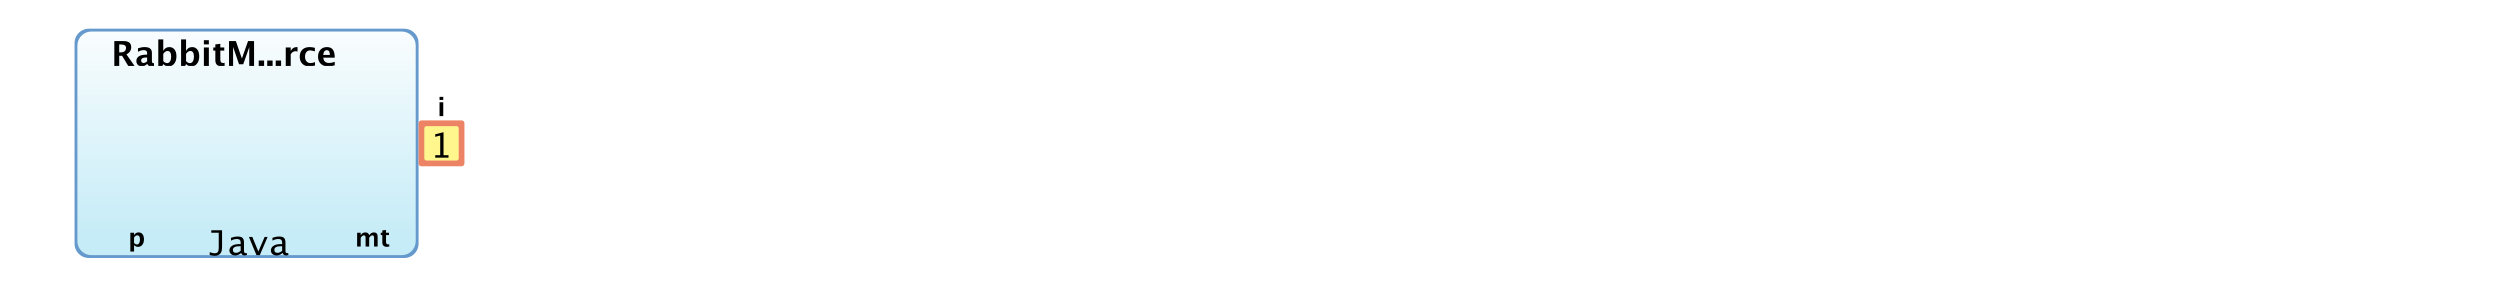
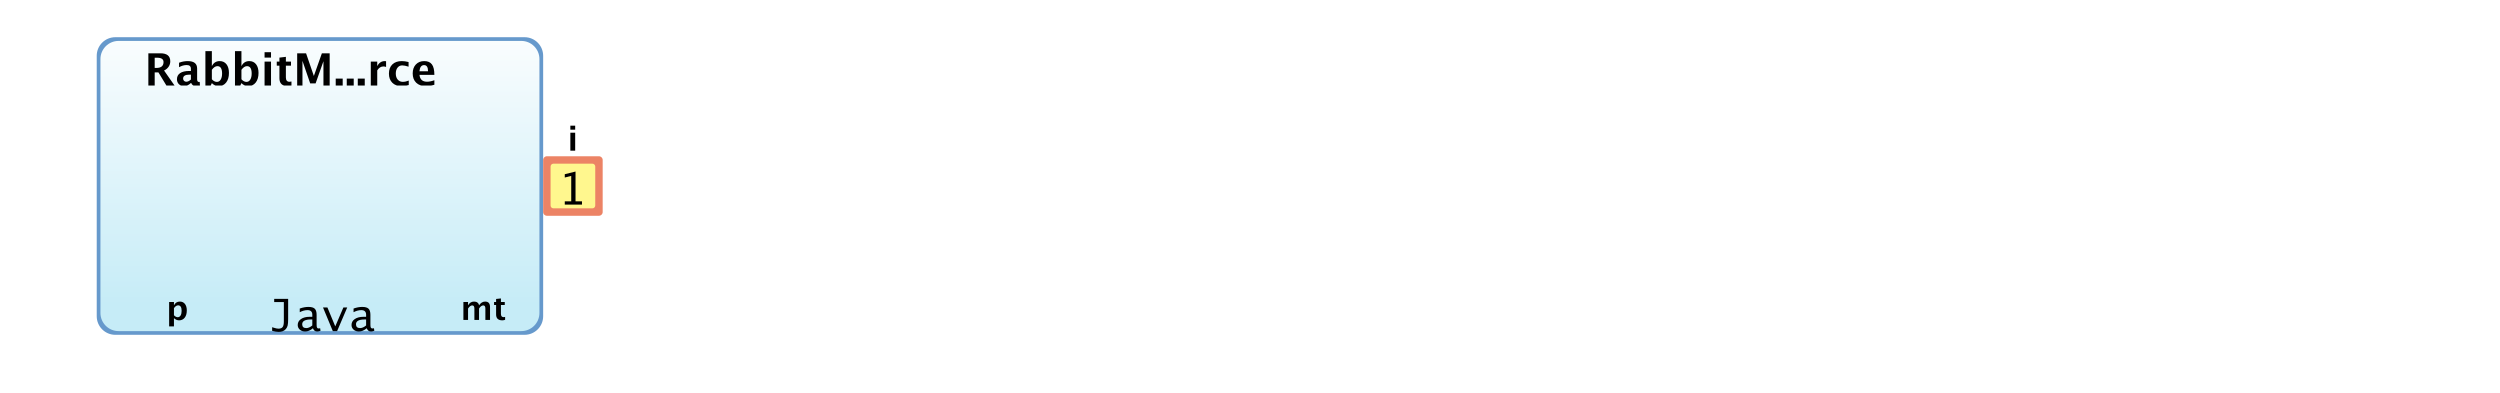
<svg xmlns="http://www.w3.org/2000/svg" style="fill-opacity:1; color-rendering:auto; color-interpolation:auto; text-rendering:auto; stroke:black; stroke-linecap:square; stroke-miterlimit:10; shape-rendering:auto; stroke-opacity:1; fill:black; stroke-dasharray:none; font-weight:normal; stroke-width:1; font-family:'Dialog'; font-style:normal; stroke-linejoin:miter; font-size:12; stroke-dashoffset:0; image-rendering:auto;">
  <defs id="genericDefs" />
  <g>
    <defs id="defs1">
      <linearGradient x1="26" gradientUnits="userSpaceOnUse" x2="26" y1="10" y2="82" id="linearGradient1" spreadMethod="pad">
        <stop style="stop-opacity:1; stop-color:rgb(250,253,254);" offset="0%" />
        <stop style="stop-opacity:1; stop-color:rgb(198,236,247);" offset="100%" />
      </linearGradient>
      <clipPath clipPathUnits="userSpaceOnUse" id="clipPath1">
        <path d="M38.8 11 L133.2 11 L133.2 23 L38.8 23 L38.8 11 Z" />
      </clipPath>
    </defs>
    <g style="fill:rgb(0,0,0); fill-opacity:0; stroke-opacity:0; stroke:rgb(0,0,0);">
-       <rect x="0" width="872" height="100" y="0" style="stroke:none;" />
+       <rect x="0" width="672" height="100" y="0" style="stroke:none;" />
    </g>
    <g style="fill:rgb(102,153,204); stroke:rgb(102,153,204);">
      <rect x="26" y="10" width="120" style="stroke:none;" rx="5" ry="5" height="80" />
      <rect x="27" y="11" width="118" style="fill:url(#linearGradient1); stroke:none;" rx="4.875" ry="4.875" height="78" />
    </g>
    <g style="font-family:sans-serif; font-weight:bold;">
      <path d="M39.878 23 L39.878 14.328 L43.128 14.328 Q45.769 14.328 45.769 16.484 Q45.769 17.281 45.323 17.938 Q44.878 18.594 44.097 18.953 L46.925 23 L44.737 23 L42.581 19.453 L41.581 19.453 L41.581 23 L39.878 23 ZM41.581 18.266 L42.003 18.266 Q43.956 18.266 43.956 16.672 Q43.956 15.516 42.206 15.516 L41.581 15.516 L41.581 18.266 ZM51.314 22.312 Q50.454 23.141 49.454 23.141 Q48.611 23.141 48.087 22.625 Q47.564 22.109 47.564 21.297 Q47.564 20.234 48.415 19.656 Q49.267 19.078 50.861 19.078 L51.314 19.078 L51.314 18.484 Q51.314 17.484 50.173 17.484 Q49.157 17.484 48.126 18.062 L48.126 16.859 Q49.298 16.422 50.454 16.422 Q52.986 16.422 52.986 18.422 L52.986 21.281 Q52.986 22.031 53.47 22.031 Q53.548 22.031 53.689 22.016 L53.736 22.984 Q53.189 23.141 52.767 23.141 Q51.704 23.141 51.392 22.312 L51.314 22.312 ZM51.314 21.375 L51.314 20.062 L50.907 20.062 Q49.22 20.062 49.22 21.125 Q49.22 21.484 49.462 21.727 Q49.704 21.969 50.064 21.969 Q50.673 21.969 51.314 21.375 ZM55.212 23 L55.212 13.75 L56.947 13.75 L56.947 17.781 Q57.618 16.422 59.056 16.422 Q60.212 16.422 60.876 17.273 Q61.54 18.125 61.54 19.609 Q61.54 21.219 60.79 22.18 Q60.04 23.141 58.79 23.141 Q57.712 23.141 56.947 22.344 L56.634 23 L55.212 23 ZM56.947 21.312 Q57.587 22.016 58.306 22.016 Q58.947 22.016 59.322 21.398 Q59.697 20.781 59.697 19.75 Q59.697 17.781 58.431 17.781 Q57.665 17.781 56.947 18.766 L56.947 21.312 ZM63.163 23 L63.163 13.75 L64.898 13.75 L64.898 17.781 Q65.57 16.422 67.007 16.422 Q68.163 16.422 68.827 17.273 Q69.491 18.125 69.491 19.609 Q69.491 21.219 68.741 22.18 Q67.991 23.141 66.741 23.141 Q65.663 23.141 64.898 22.344 L64.585 23 L63.163 23 ZM64.898 21.312 Q65.538 22.016 66.257 22.016 Q66.898 22.016 67.273 21.398 Q67.648 20.781 67.648 19.75 Q67.648 17.781 66.382 17.781 Q65.616 17.781 64.898 18.766 L64.898 21.312 ZM71.115 23 L71.115 16.562 L72.849 16.562 L72.849 23 L71.115 23 ZM71.115 15.484 L71.115 14.031 L72.849 14.031 L72.849 15.484 L71.115 15.484 ZM78.345 22.969 Q77.72 23.141 77.361 23.141 Q75.111 23.141 75.111 21.031 L75.111 17.656 L74.392 17.656 L74.392 16.562 L75.111 16.562 L75.111 15.484 L76.845 15.281 L76.845 16.562 L78.22 16.562 L78.22 17.656 L76.845 17.656 L76.845 20.812 Q76.845 21.984 77.814 21.984 Q78.032 21.984 78.345 21.906 L78.345 22.969 ZM79.88 23 L79.88 14.328 L82.271 14.328 L84.365 20.422 L86.521 14.328 L88.615 14.328 L88.615 23 L86.943 23 L86.943 16.453 L84.833 22.422 L83.38 22.422 L81.302 16.359 L81.302 23 L79.88 23 ZM90.241 23 L90.241 21.125 L92.116 21.125 L92.116 23 L90.241 23 ZM93.206 23 L93.206 21.125 L95.081 21.125 L95.081 23 L93.206 23 ZM96.171 23 L96.171 21.125 L98.046 21.125 L98.046 23 L96.171 23 ZM99.667 23 L99.667 16.562 L101.402 16.562 L101.402 17.781 Q102.089 16.422 103.464 16.422 Q103.62 16.422 103.777 16.453 L103.777 18 Q103.417 17.859 103.089 17.859 Q102.058 17.859 101.402 18.922 L101.402 23 L99.667 23 ZM109.872 22.859 Q108.794 23.141 107.872 23.141 Q106.341 23.141 105.443 22.234 Q104.544 21.328 104.544 19.781 Q104.544 18.203 105.466 17.312 Q106.388 16.422 108.013 16.422 Q108.794 16.422 109.825 16.672 L109.825 17.922 Q108.763 17.578 108.122 17.578 Q107.341 17.578 106.865 18.18 Q106.388 18.781 106.388 19.766 Q106.388 20.781 106.903 21.391 Q107.419 22 108.263 22 Q109.044 22 109.872 21.656 L109.872 22.859 ZM116.759 22.781 Q115.525 23.141 114.415 23.141 Q112.806 23.141 111.868 22.227 Q110.931 21.312 110.931 19.734 Q110.931 18.234 111.782 17.328 Q112.634 16.422 114.04 16.422 Q115.447 16.422 116.103 17.312 Q116.759 18.203 116.759 20.125 L112.759 20.125 Q112.947 21.969 114.79 21.969 Q115.665 21.969 116.759 21.562 L116.759 22.781 ZM112.743 19.156 L115.056 19.156 Q115.056 17.5 113.993 17.5 Q112.915 17.5 112.743 19.156 Z" style="stroke:none; clip-path:url(#clipPath1);" />
    </g>
    <rect width="94.4" x="38.8" height="12.0" id="sdt0" y="11.0" style="stroke-opacity:0; fill-opacity:0;" />
    <g style="font-family:'Monospaced';">
      <path style="stroke:none;" d="M73.156 88.938 L73.156 87.953 L73.547 88.078 Q74.344 88.344 74.828 88.344 Q75.641 88.344 75.969 87.914 Q76.297 87.484 76.297 86.406 L76.297 81.188 L73.703 81.188 L73.703 80.328 L77.453 80.328 L77.453 85.797 Q77.453 86.938 77.32 87.492 Q77.188 88.047 76.812 88.469 Q76.141 89.219 74.906 89.219 Q74.234 89.219 73.156 88.938 ZM84.121 88.234 Q83.074 89.109 82.027 89.109 Q81.152 89.109 80.59 88.609 Q80.027 88.109 80.027 87.359 Q80.027 86.359 80.91 85.758 Q81.793 85.156 83.231 85.156 L83.949 85.156 L83.949 84.609 Q83.949 83.984 83.621 83.672 Q83.293 83.359 82.652 83.359 Q81.652 83.359 80.574 83.922 L80.574 82.938 Q81.809 82.5 82.902 82.5 Q84.106 82.5 84.606 82.984 Q85.106 83.469 85.106 84.641 L85.106 87.297 Q85.106 87.875 85.231 88.086 Q85.356 88.297 85.684 88.297 Q85.793 88.297 86.059 88.234 L86.152 88.922 Q85.574 89.109 85.277 89.109 Q84.84 89.109 84.559 88.891 Q84.277 88.672 84.121 88.234 ZM83.949 87.484 L83.949 85.875 L83.59 85.875 Q82.402 85.875 81.816 86.195 Q81.231 86.516 81.231 87.156 Q81.231 87.672 81.504 87.93 Q81.777 88.188 82.34 88.188 Q83.09 88.188 83.949 87.484 ZM89.461 89 L86.82 82.641 L88.008 82.641 L90.117 87.734 L92.305 82.641 L93.336 82.641 L90.617 89 L89.461 89 ZM98.582 88.234 Q97.535 89.109 96.488 89.109 Q95.613 89.109 95.051 88.609 Q94.488 88.109 94.488 87.359 Q94.488 86.359 95.371 85.758 Q96.254 85.156 97.691 85.156 L98.41 85.156 L98.41 84.609 Q98.41 83.984 98.082 83.672 Q97.754 83.359 97.113 83.359 Q96.113 83.359 95.035 83.922 L95.035 82.938 Q96.269 82.5 97.363 82.5 Q98.566 82.5 99.066 82.984 Q99.566 83.469 99.566 84.641 L99.566 87.297 Q99.566 87.875 99.691 88.086 Q99.816 88.297 100.144 88.297 Q100.254 88.297 100.519 88.234 L100.613 88.922 Q100.035 89.109 99.738 89.109 Q99.301 89.109 99.019 88.891 Q98.738 88.672 98.582 88.234 ZM98.41 87.484 L98.41 85.875 L98.051 85.875 Q96.863 85.875 96.277 86.195 Q95.691 86.516 95.691 87.156 Q95.691 87.672 95.965 87.93 Q96.238 88.188 96.801 88.188 Q97.551 88.188 98.41 87.484 Z" />
      <path style="stroke:none;" d="M124.562 86 L124.562 81.172 L125.812 81.172 L125.812 82.078 Q126.375 81.062 127.438 81.062 Q127.984 81.062 128.336 81.328 Q128.688 81.594 128.766 82.078 Q129.438 81.062 130.406 81.062 Q131.719 81.062 131.719 82.531 L131.719 86 L130.469 86 L130.469 82.953 Q130.469 82.094 129.906 82.094 Q129.312 82.094 128.766 82.938 L128.766 86 L127.516 86 L127.516 82.953 Q127.516 82.094 126.938 82.094 Q126.359 82.094 125.812 82.938 L125.812 86 L124.562 86 ZM135.774 85.969 Q135.306 86.109 135.04 86.109 Q133.352 86.109 133.352 84.531 L133.352 81.984 L132.806 81.984 L132.806 81.172 L133.352 81.172 L133.352 80.359 L134.649 80.219 L134.649 81.172 L135.681 81.172 L135.681 81.984 L134.649 81.984 L134.649 84.359 Q134.649 85.25 135.384 85.25 Q135.54 85.25 135.774 85.188 L135.774 85.969 Z" />
    </g>
    <rect width="17.7" x="121.4" height="9.0" id="sdt1" y="77.0" style="stroke-opacity:0; fill-opacity:0;" />
    <g style="font-family:sans-serif; font-size:9; font-weight:bold;">
      <path style="stroke:none;" d="M45.462 87.734 L45.462 81.172 L46.759 81.172 L46.759 82.078 Q47.259 81.062 48.337 81.062 Q49.212 81.062 49.712 81.703 Q50.212 82.344 50.212 83.453 Q50.212 84.672 49.65 85.391 Q49.087 86.109 48.134 86.109 Q47.384 86.109 46.759 85.516 L46.759 87.734 L45.462 87.734 ZM46.759 84.734 Q47.244 85.266 47.775 85.266 Q48.259 85.266 48.541 84.805 Q48.822 84.344 48.822 83.562 Q48.822 82.078 47.869 82.078 Q47.291 82.078 46.759 82.828 L46.759 84.734 Z" />
    </g>
    <rect width="17.7" x="38.8" height="12.0" id="sdt2" y="77.0" style="stroke-opacity:0; fill-opacity:0;" />
    <g style="fill:rgb(236,131,101); font-size:9; font-weight:bold; font-family:sans-serif; stroke:rgb(236,131,101);">
      <rect x="146" y="42" width="16" style="stroke:none;" rx="1" ry="1" height="16" />
      <rect x="148" y="44" width="12" style="fill:rgb(255,247,142); stroke:none;" rx="0.75" ry="0.75" height="12" />
    </g>
    <g style="font-family:sans-serif;">
      <path style="stroke:none;" d="M151.812 55 L151.812 54.125 L153.547 54.125 L153.547 47.281 L151.812 47.719 L151.812 46.828 L154.703 46.109 L154.703 54.125 L156.438 54.125 L156.438 55 L151.812 55 Z" />
      <path style="stroke:none;" d="M153.312 40.5 L153.312 35.672 L154.609 35.672 L154.609 40.5 L153.312 40.5 ZM153.312 34.859 L153.312 33.781 L154.609 33.781 L154.609 34.859 L153.312 34.859 Z" />
    </g>
    <rect width="16.0" x="146.0" height="11.0" id="sdt3" y="31.0" style="stroke-opacity:0; fill-opacity:0;" />
    <g visibility="hidden" style="stroke:none;font-style:italic;font-size:12px;font-family:'Helvetica','SansSerif';">
      <rect x="40.8" y="1.0" width="102.7" style="fill:rgb(230,230,255);stroke:rgb(0,0,80);" rx="2.0" ry="2.0" height="17.0" />
      <text x="41.8" y="14.0">RabbitMQSource</text>
      <set attributeName="visibility" from="hidden" end="sdt0.mouseout" to="visible" begin="sdt0.mouseover" />
    </g>
    <g visibility="hidden" style="stroke:none;font-style:italic;font-size:12px;font-family:'Helvetica','SansSerif';">
      <rect x="130.25" y="88.0" width="379.36" style="fill:rgb(230,230,255);stroke:rgb(0,0,80);" rx="2.0" ry="2.0" height="17.0" />
      <text x="131.25" y="101.0">Operator never provides a single threaded execution context.</text>
      <set attributeName="visibility" from="hidden" end="sdt1.mouseout" to="visible" begin="sdt1.mouseover" />
    </g>
    <g visibility="hidden" style="stroke:none;font-style:italic;font-size:12px;font-family:'Helvetica','SansSerif';">
      <rect x="47.65" y="28.0" width="460.98" style="fill:rgb(230,230,255);stroke:rgb(0,0,80);" rx="2.0" ry="2.0" height="77.0" />
      <text x="48.65" y="41.0">Optional: URI, appConfigName, automaticRecovery, </text>
      <text x="48.65" y="56.0">exchangeName, exchangeType, hostAndPort, messageAttribute, </text>
      <text x="48.65" y="71.0">msgHeaderAttribute, password, passwordPropName, </text>
      <text x="48.65" y="86.0">queueName, routingKey, routingKeyAttribute, setNetworkRecoveryInterval, </text>
      <text x="48.65" y="101.0">userPropName, username, virtualHost</text>
      <set attributeName="visibility" from="hidden" end="sdt2.mouseout" to="visible" begin="sdt2.mouseover" />
    </g>
    <g visibility="hidden" style="stroke:none;font-style:italic;font-size:12px;font-family:'Helvetica','SansSerif';">
      <rect x="164.0" y="31.0" width="66.66" style="fill:rgb(230,230,255);stroke:rgb(0,0,80);" rx="2.0" ry="2.0" height="17.0" />
      <text x="165.0" y="44.0">immutable</text>
      <set attributeName="visibility" from="hidden" end="sdt3.mouseout" to="visible" begin="sdt3.mouseover" />
    </g>
  </g>
</svg>
